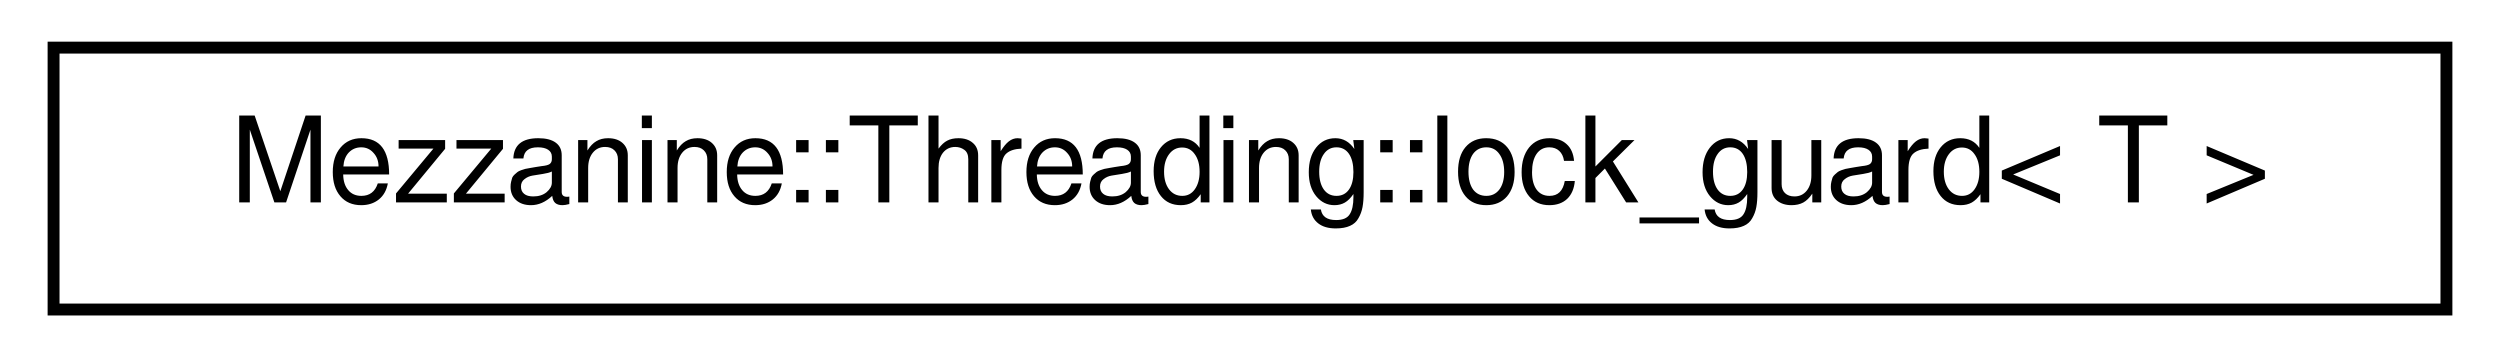
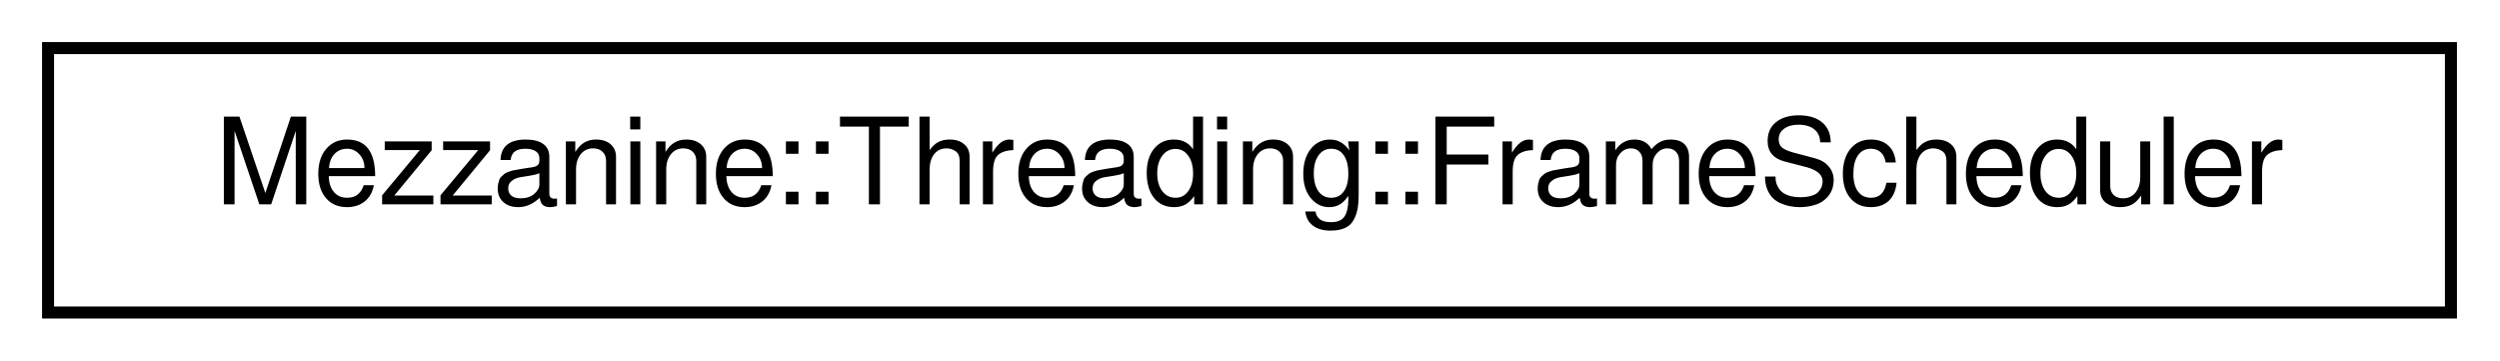
- <svg xmlns="http://www.w3.org/2000/svg" xmlns:xlink="http://www.w3.org/1999/xlink" width="210pt" height="30pt" viewBox="0.00 0.00 210.00 30.00">
+ <svg xmlns="http://www.w3.org/2000/svg" xmlns:xlink="http://www.w3.org/1999/xlink" width="208pt" height="30pt" viewBox="0.00 0.00 208.00 30.00">
  <g id="graph1" class="graph" transform="scale(1 1) rotate(0) translate(4 26)">
-     <polygon fill="white" stroke="white" points="-4,5 -4,-26 207,-26 207,5 -4,5" />
+     <polygon fill="white" stroke="white" points="-4,5 -4,-26 205,-26 205,5 -4,5" />
    <g id="node1" class="node">
-       <a xlink:href="classMezzanine_1_1Threading_1_1lock__guard.html" target="_top" xlink:title="Lock guard class.">
-         <polygon fill="white" stroke="black" points="0.5,-0 0.5,-22 201.5,-22 201.5,-0 0.5,-0" />
-         <text text-anchor="middle" x="101" y="-9" font-family="FreeSans" font-size="10.00">Mezzanine::Threading::lock_guard&lt; T &gt;</text>
+       <a xlink:href="classMezzanine_1_1Threading_1_1FrameScheduler.html" target="_top" xlink:title="This is central object in this algorithm, it is responsible for spawning threads and managing the ord...">
+         <polygon fill="white" stroke="black" points="0,-0 0,-22 200,-22 200,-0 0,-0" />
+         <text text-anchor="middle" x="100" y="-9" font-family="FreeSans" font-size="10.00">Mezzanine::Threading::FrameScheduler</text>
      </a>
    </g>
  </g>
</svg>
